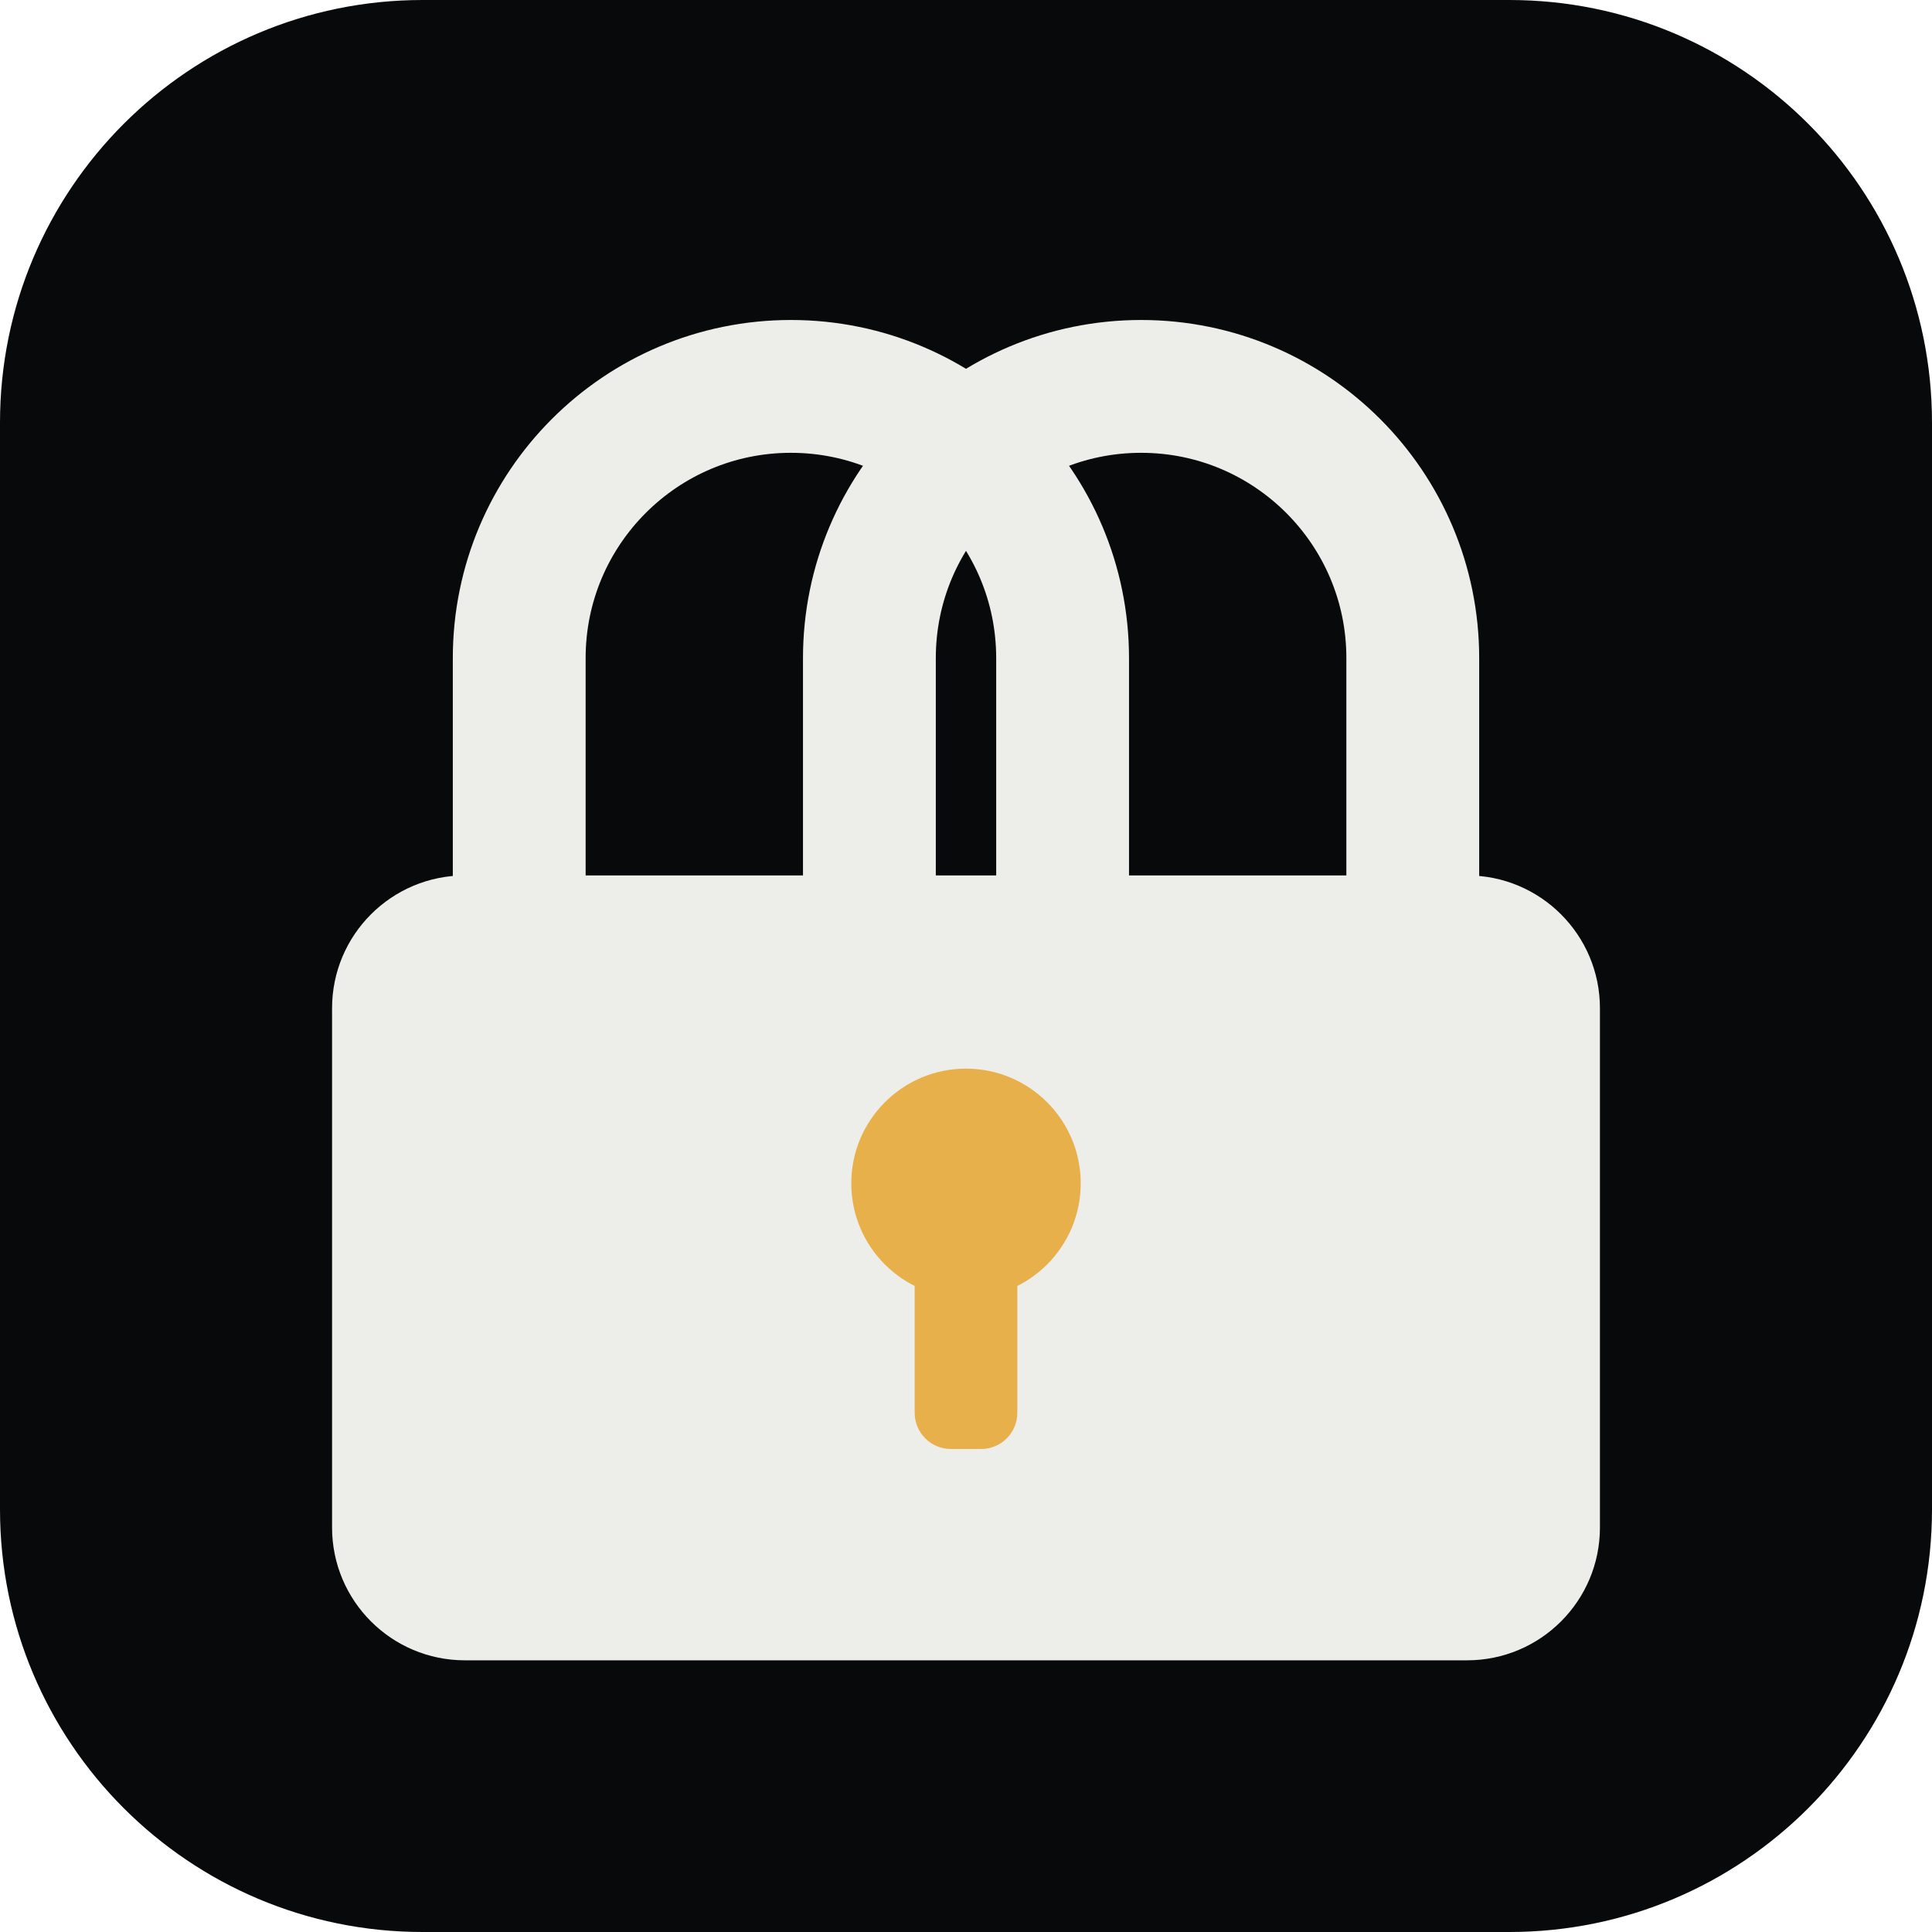
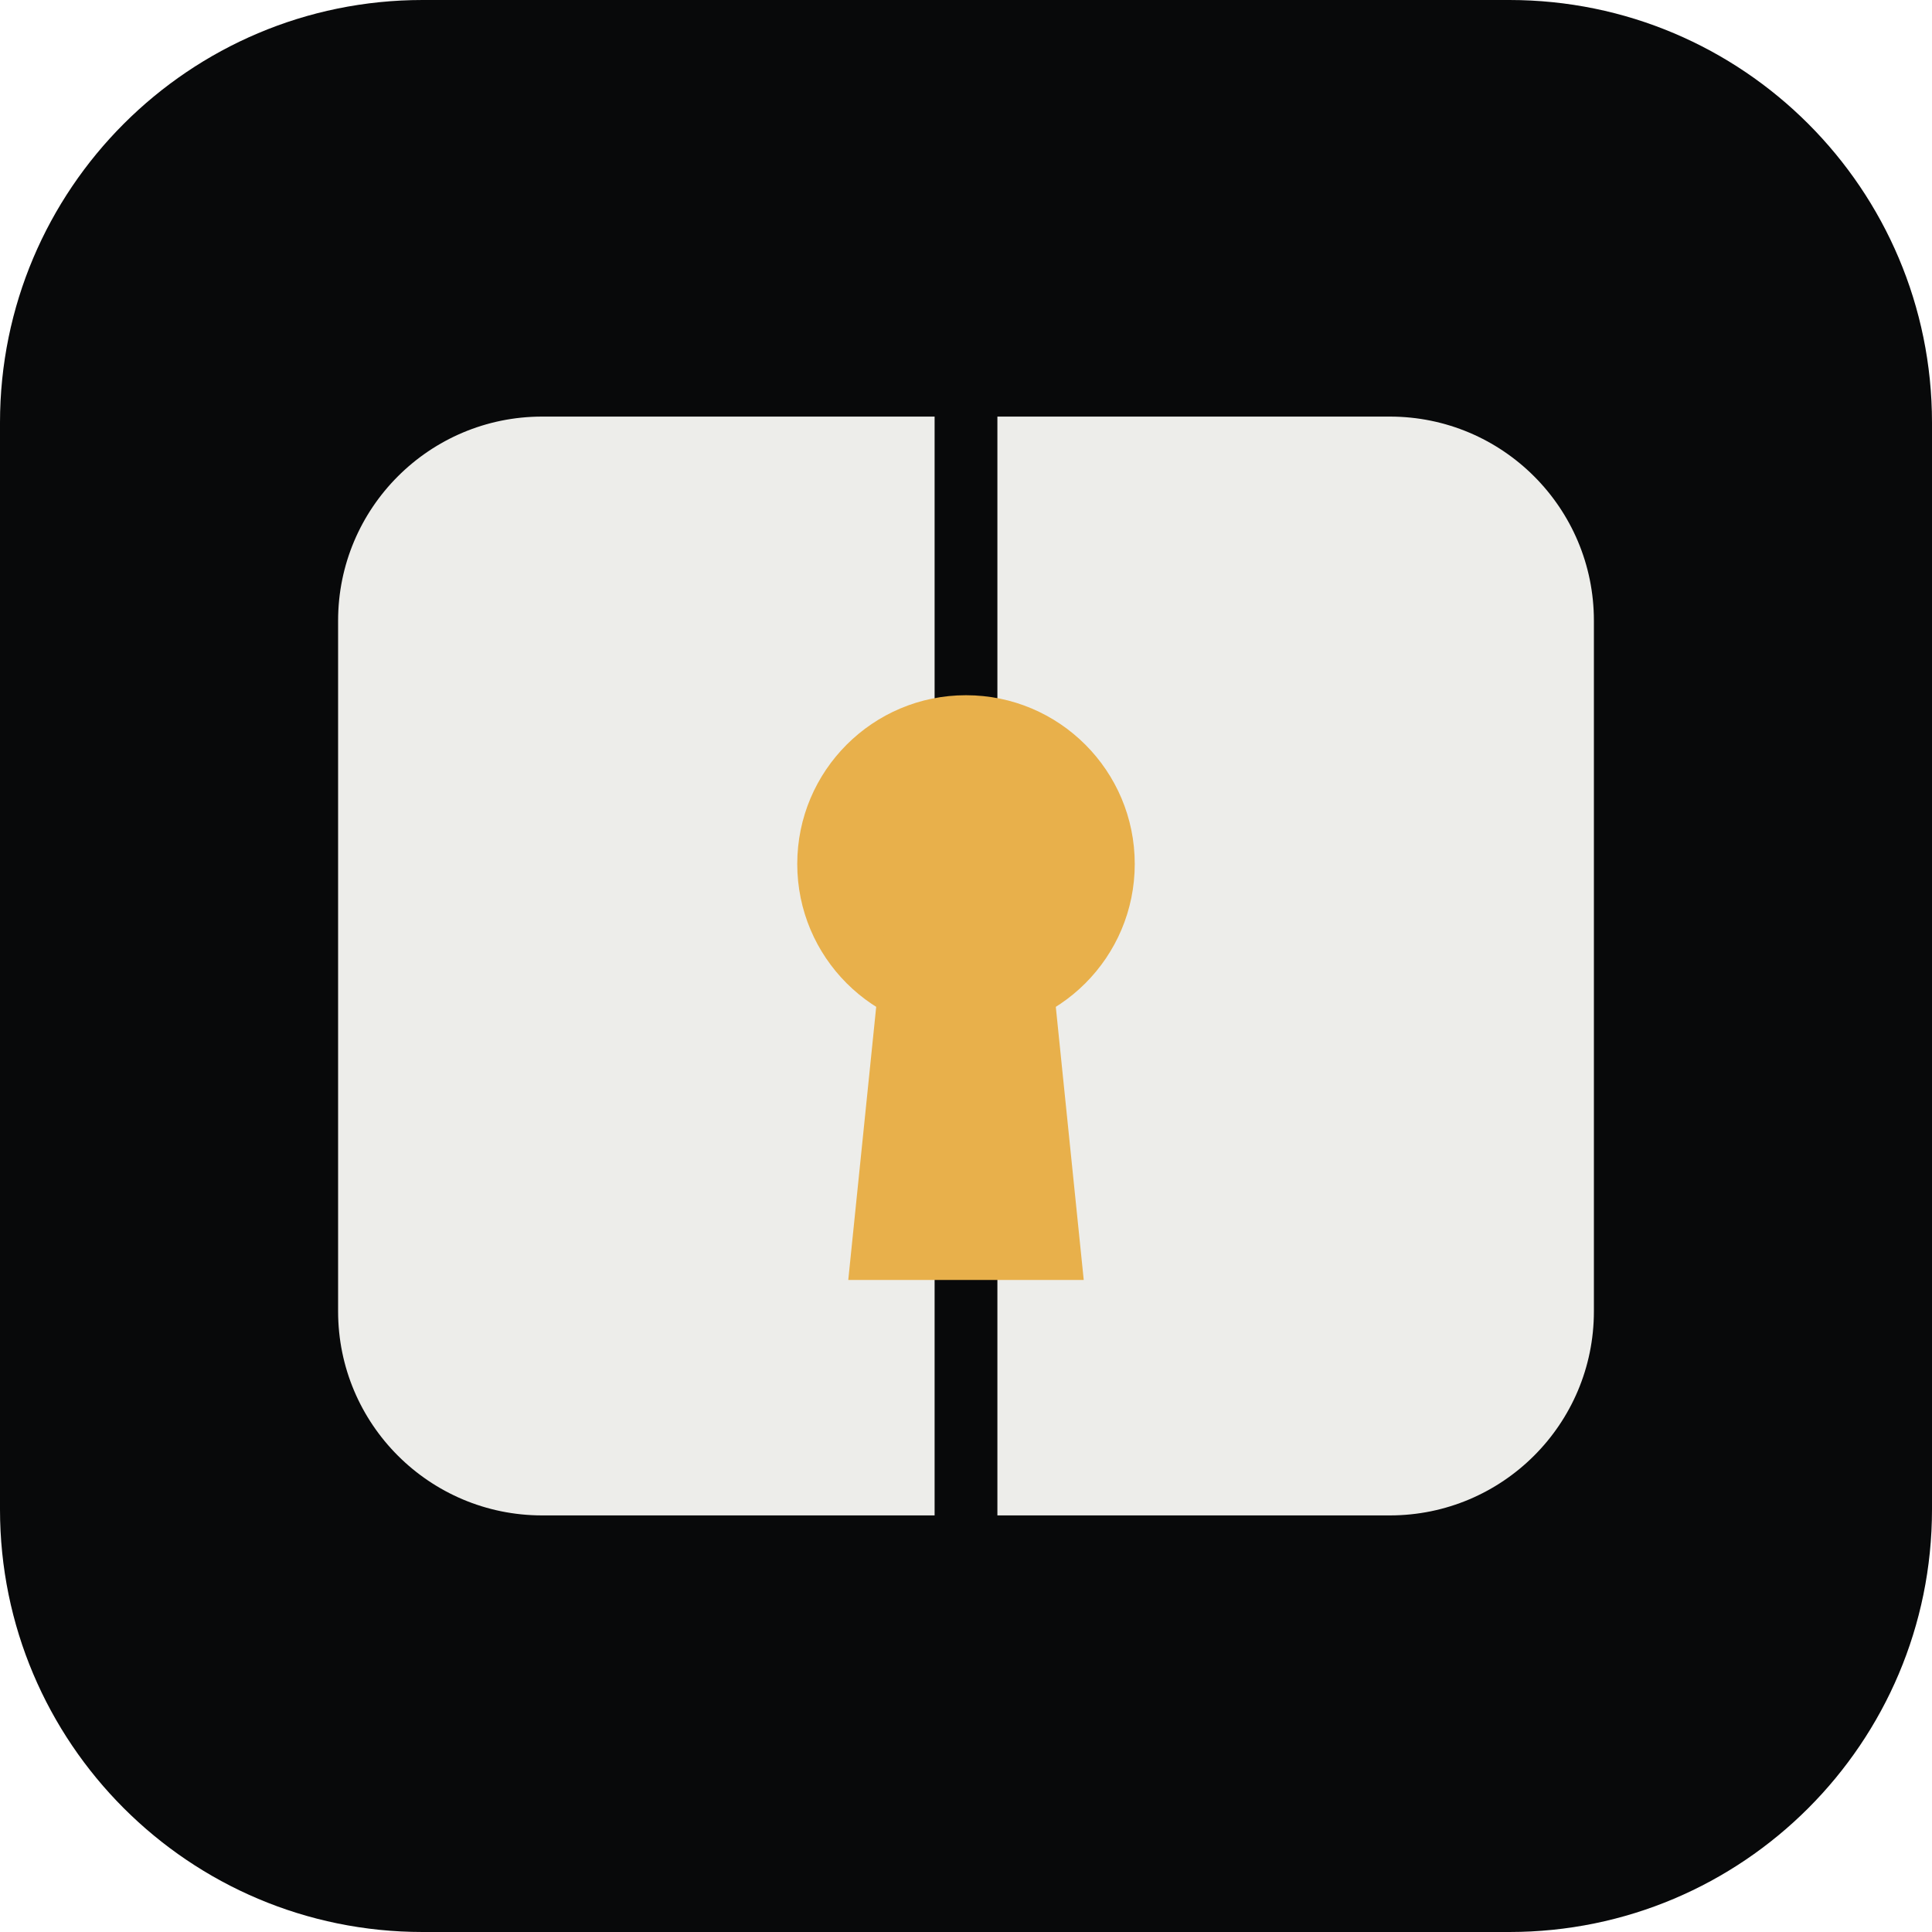
<svg xmlns="http://www.w3.org/2000/svg" viewBox="0 0 32 32">
  <rect width="32" height="32" rx="7" fill="#08090a" />
-   <path d="M8.6 15v-4.1a4.5 4.5 0 0 1 9 0V15M14.4 15v-4.1a4.5 4.5 0 0 1 9 0V15" fill="none" stroke="#ededea" stroke-width="2.2" />
-   <rect x="5.5" y="14.5" width="21" height="13" rx="2.2" fill="#ededea" />
-   <circle cx="16" cy="19.6" r="1.9" fill="#e8b04b" />
-   <rect x="15.15" y="20" width="1.7" height="4" rx=".6" fill="#e8b04b" />
+   <g transform="translate(3 3) scale(1.3)">
+     <path d="M9.6 3H4.6A2.6 2.6 0 0 0 2 5.6v8.8A2.6 2.6 0 0 0 4.6 17h5Z" fill="#ededea" />
+     <path d="M10.4 3h5A2.6 2.6 0 0 1 18 5.6v8.8a2.6 2.6 0 0 1-2.6 2.6h-5Z" fill="#ededea" />
+     <circle cx="10" cy="8.7" r="2.15" fill="#e8b04b" />
+     <path d="M8.95 9.6h2.1l.45 4.4h-3Z" fill="#e8b04b" />
+   </g>
</svg>
